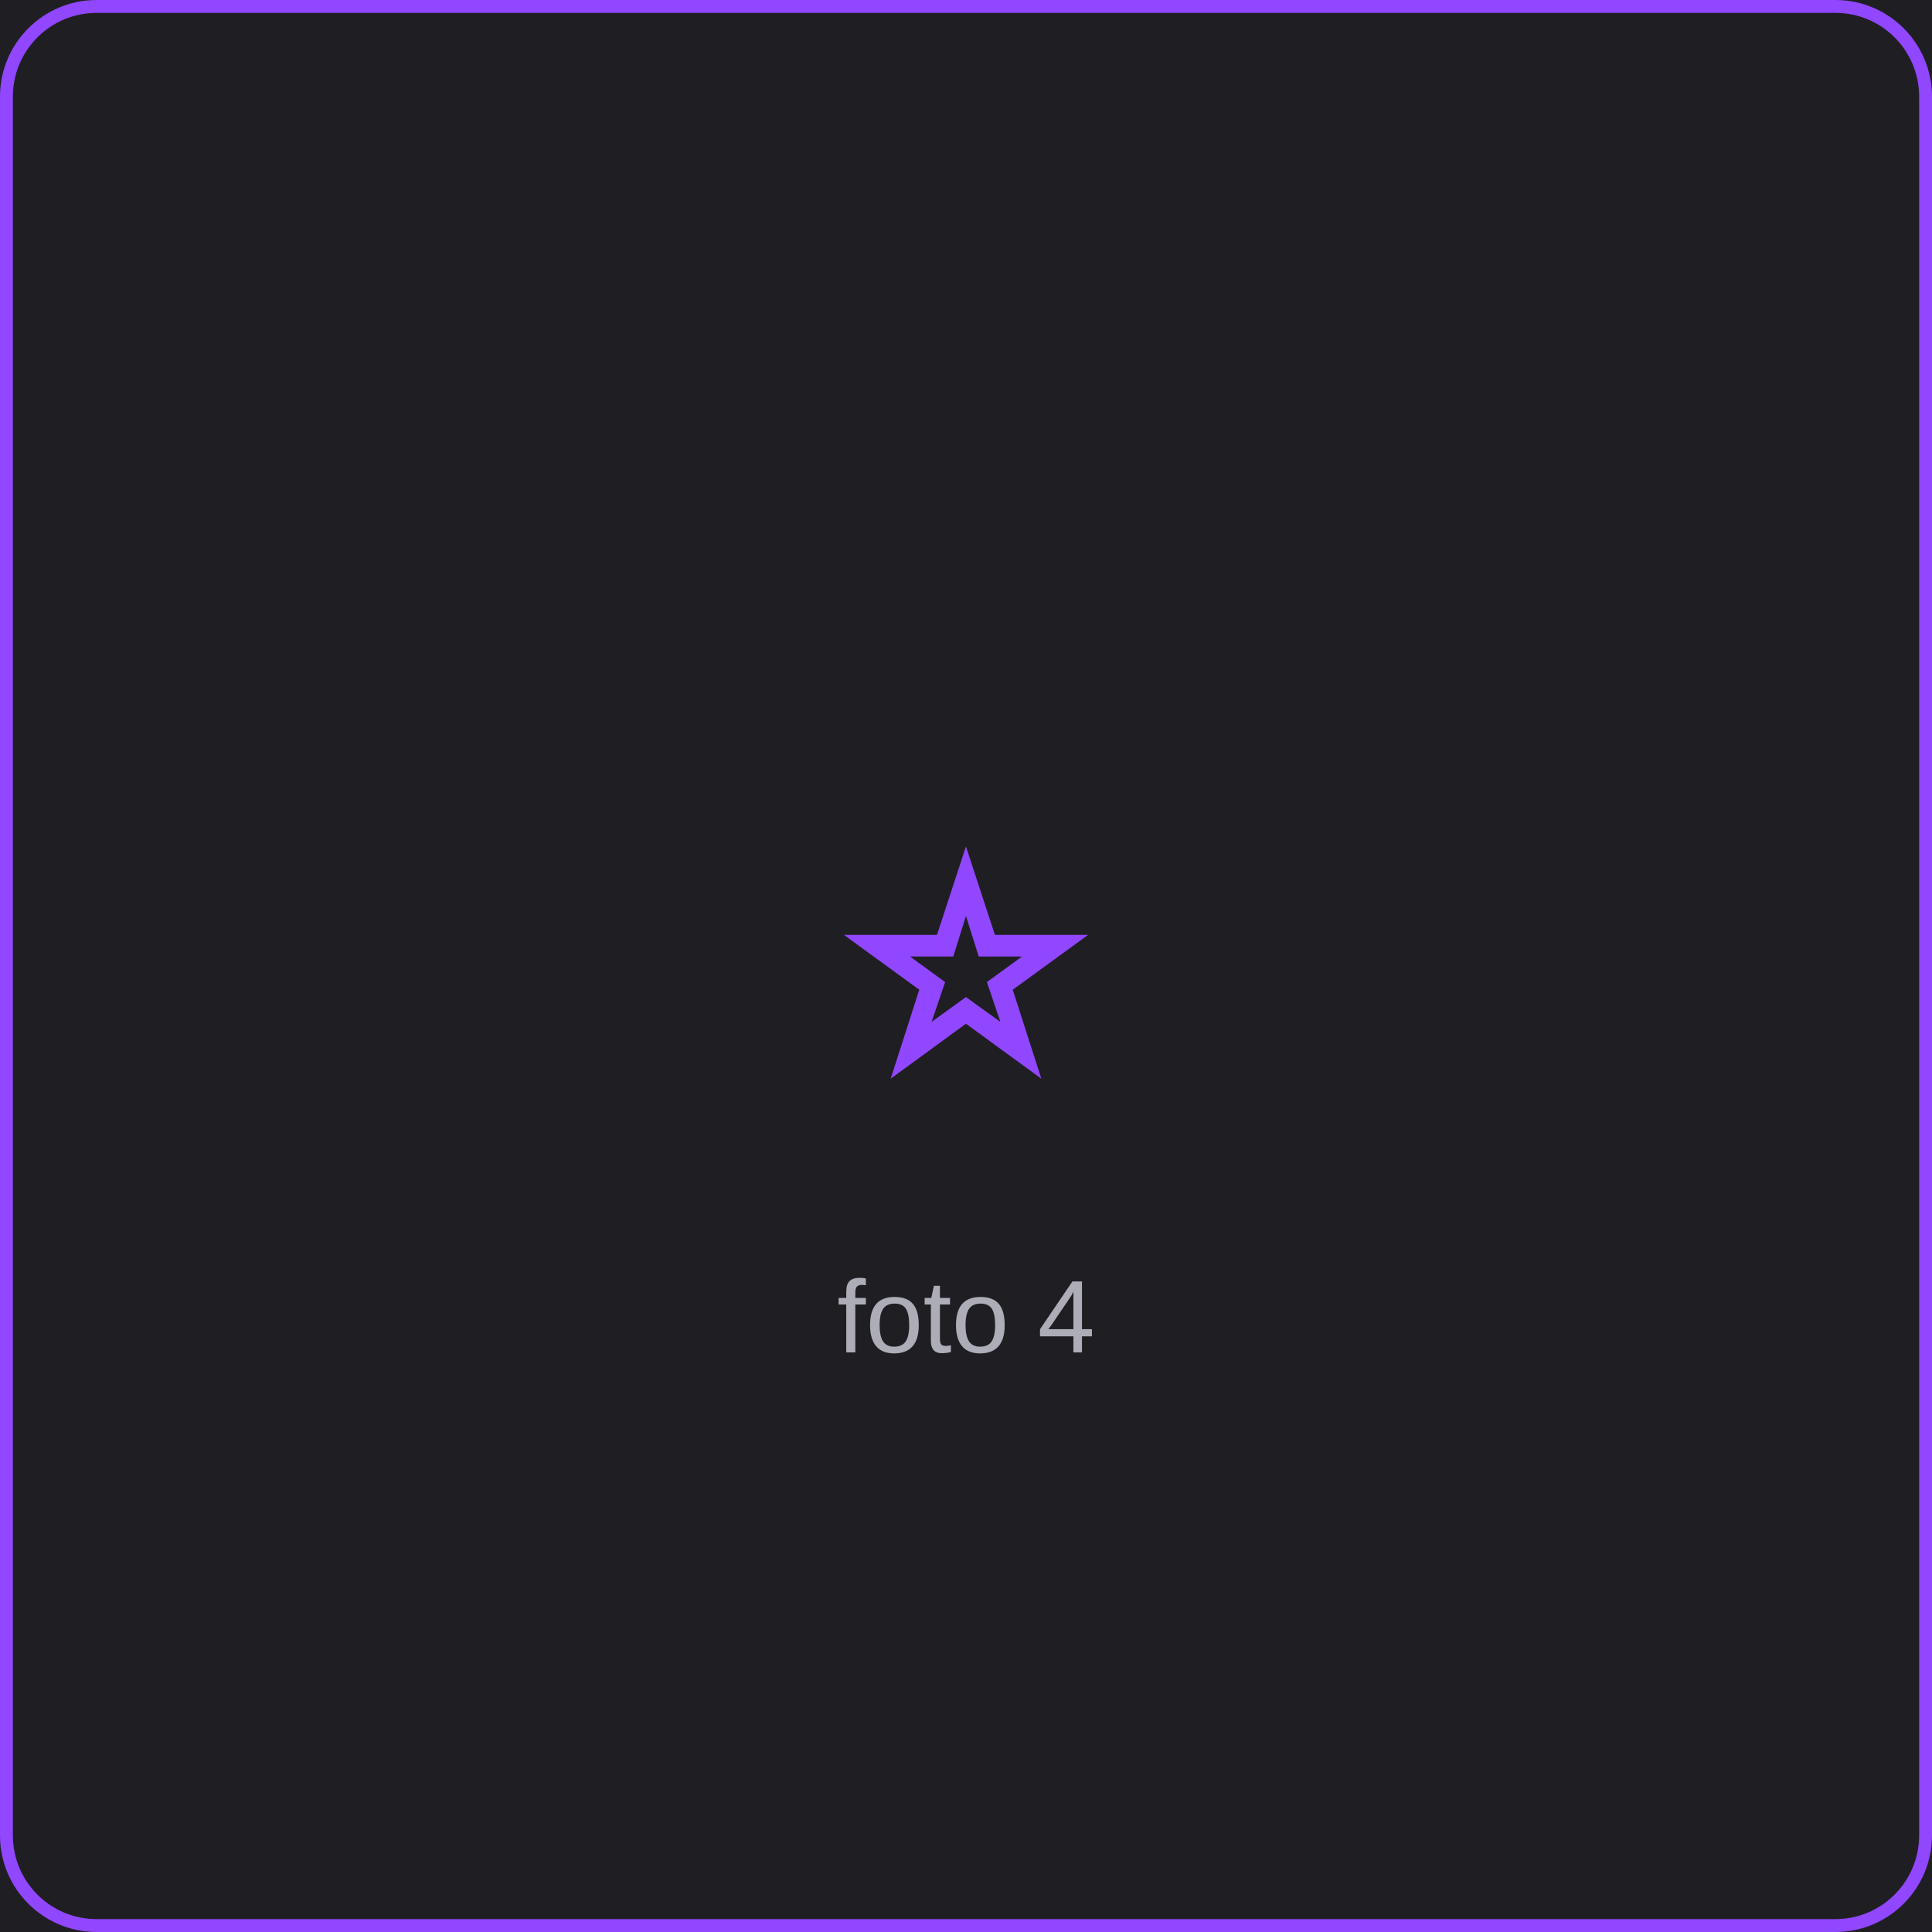
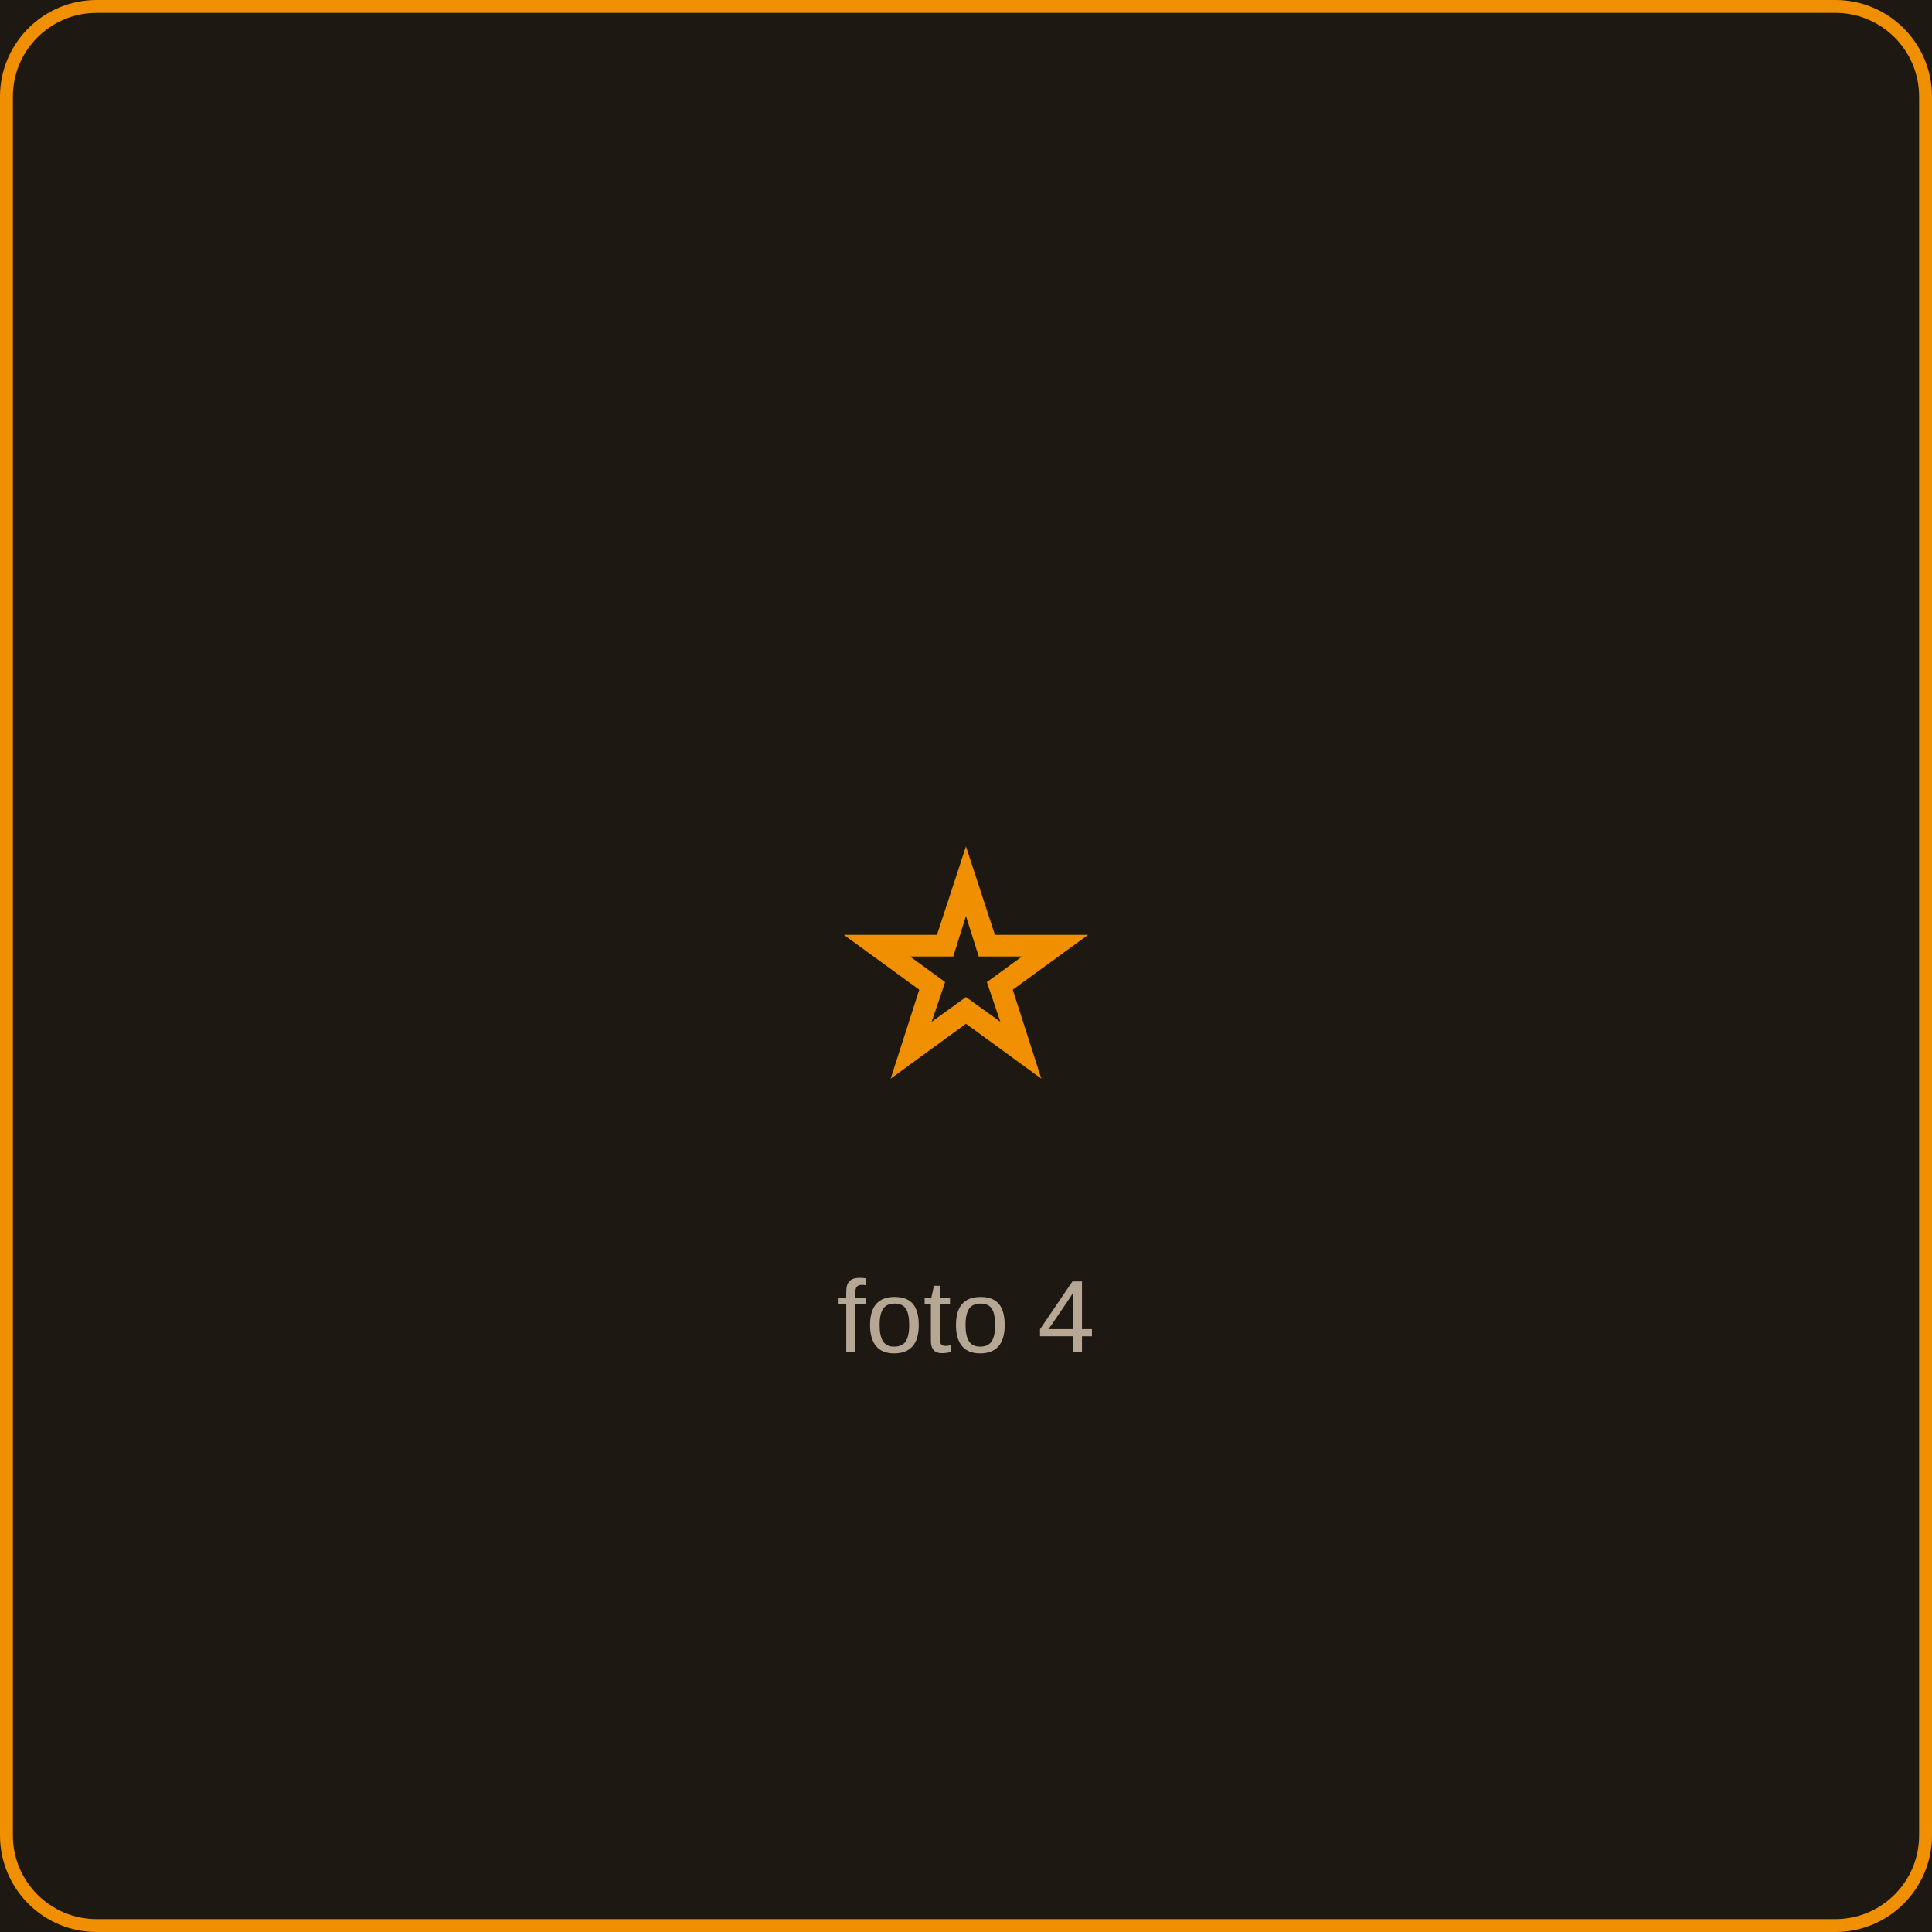
<svg xmlns="http://www.w3.org/2000/svg" viewBox="0 0 300 300" width="300" height="300">
-   <rect width="300" height="300" fill="#1f1f23" />
-   <rect x="1" y="1" width="298" height="298" fill="none" stroke="#9146ff" stroke-width="2" rx="14" />
-   <text x="150" y="150" font-family="Arial" font-size="60" fill="#9146ff" text-anchor="middle" dominant-baseline="middle">⭐</text>
-   <text x="150" y="210" font-family="Arial" font-size="16" fill="#adadb8" text-anchor="middle">foto 4</text>
+   <rect width="300" height="300" fill="#1e1813" />
+   <rect x="1" y="1" width="298" height="298" fill="none" stroke="#f09000" stroke-width="2" rx="14" />
+   <text x="150" y="150" font-family="Arial" font-size="60" fill="#f09000" text-anchor="middle" dominant-baseline="middle">⭐</text>
+   <text x="150" y="210" font-family="Arial" font-size="16" fill="#b5a793" text-anchor="middle">foto 4</text>
</svg>
